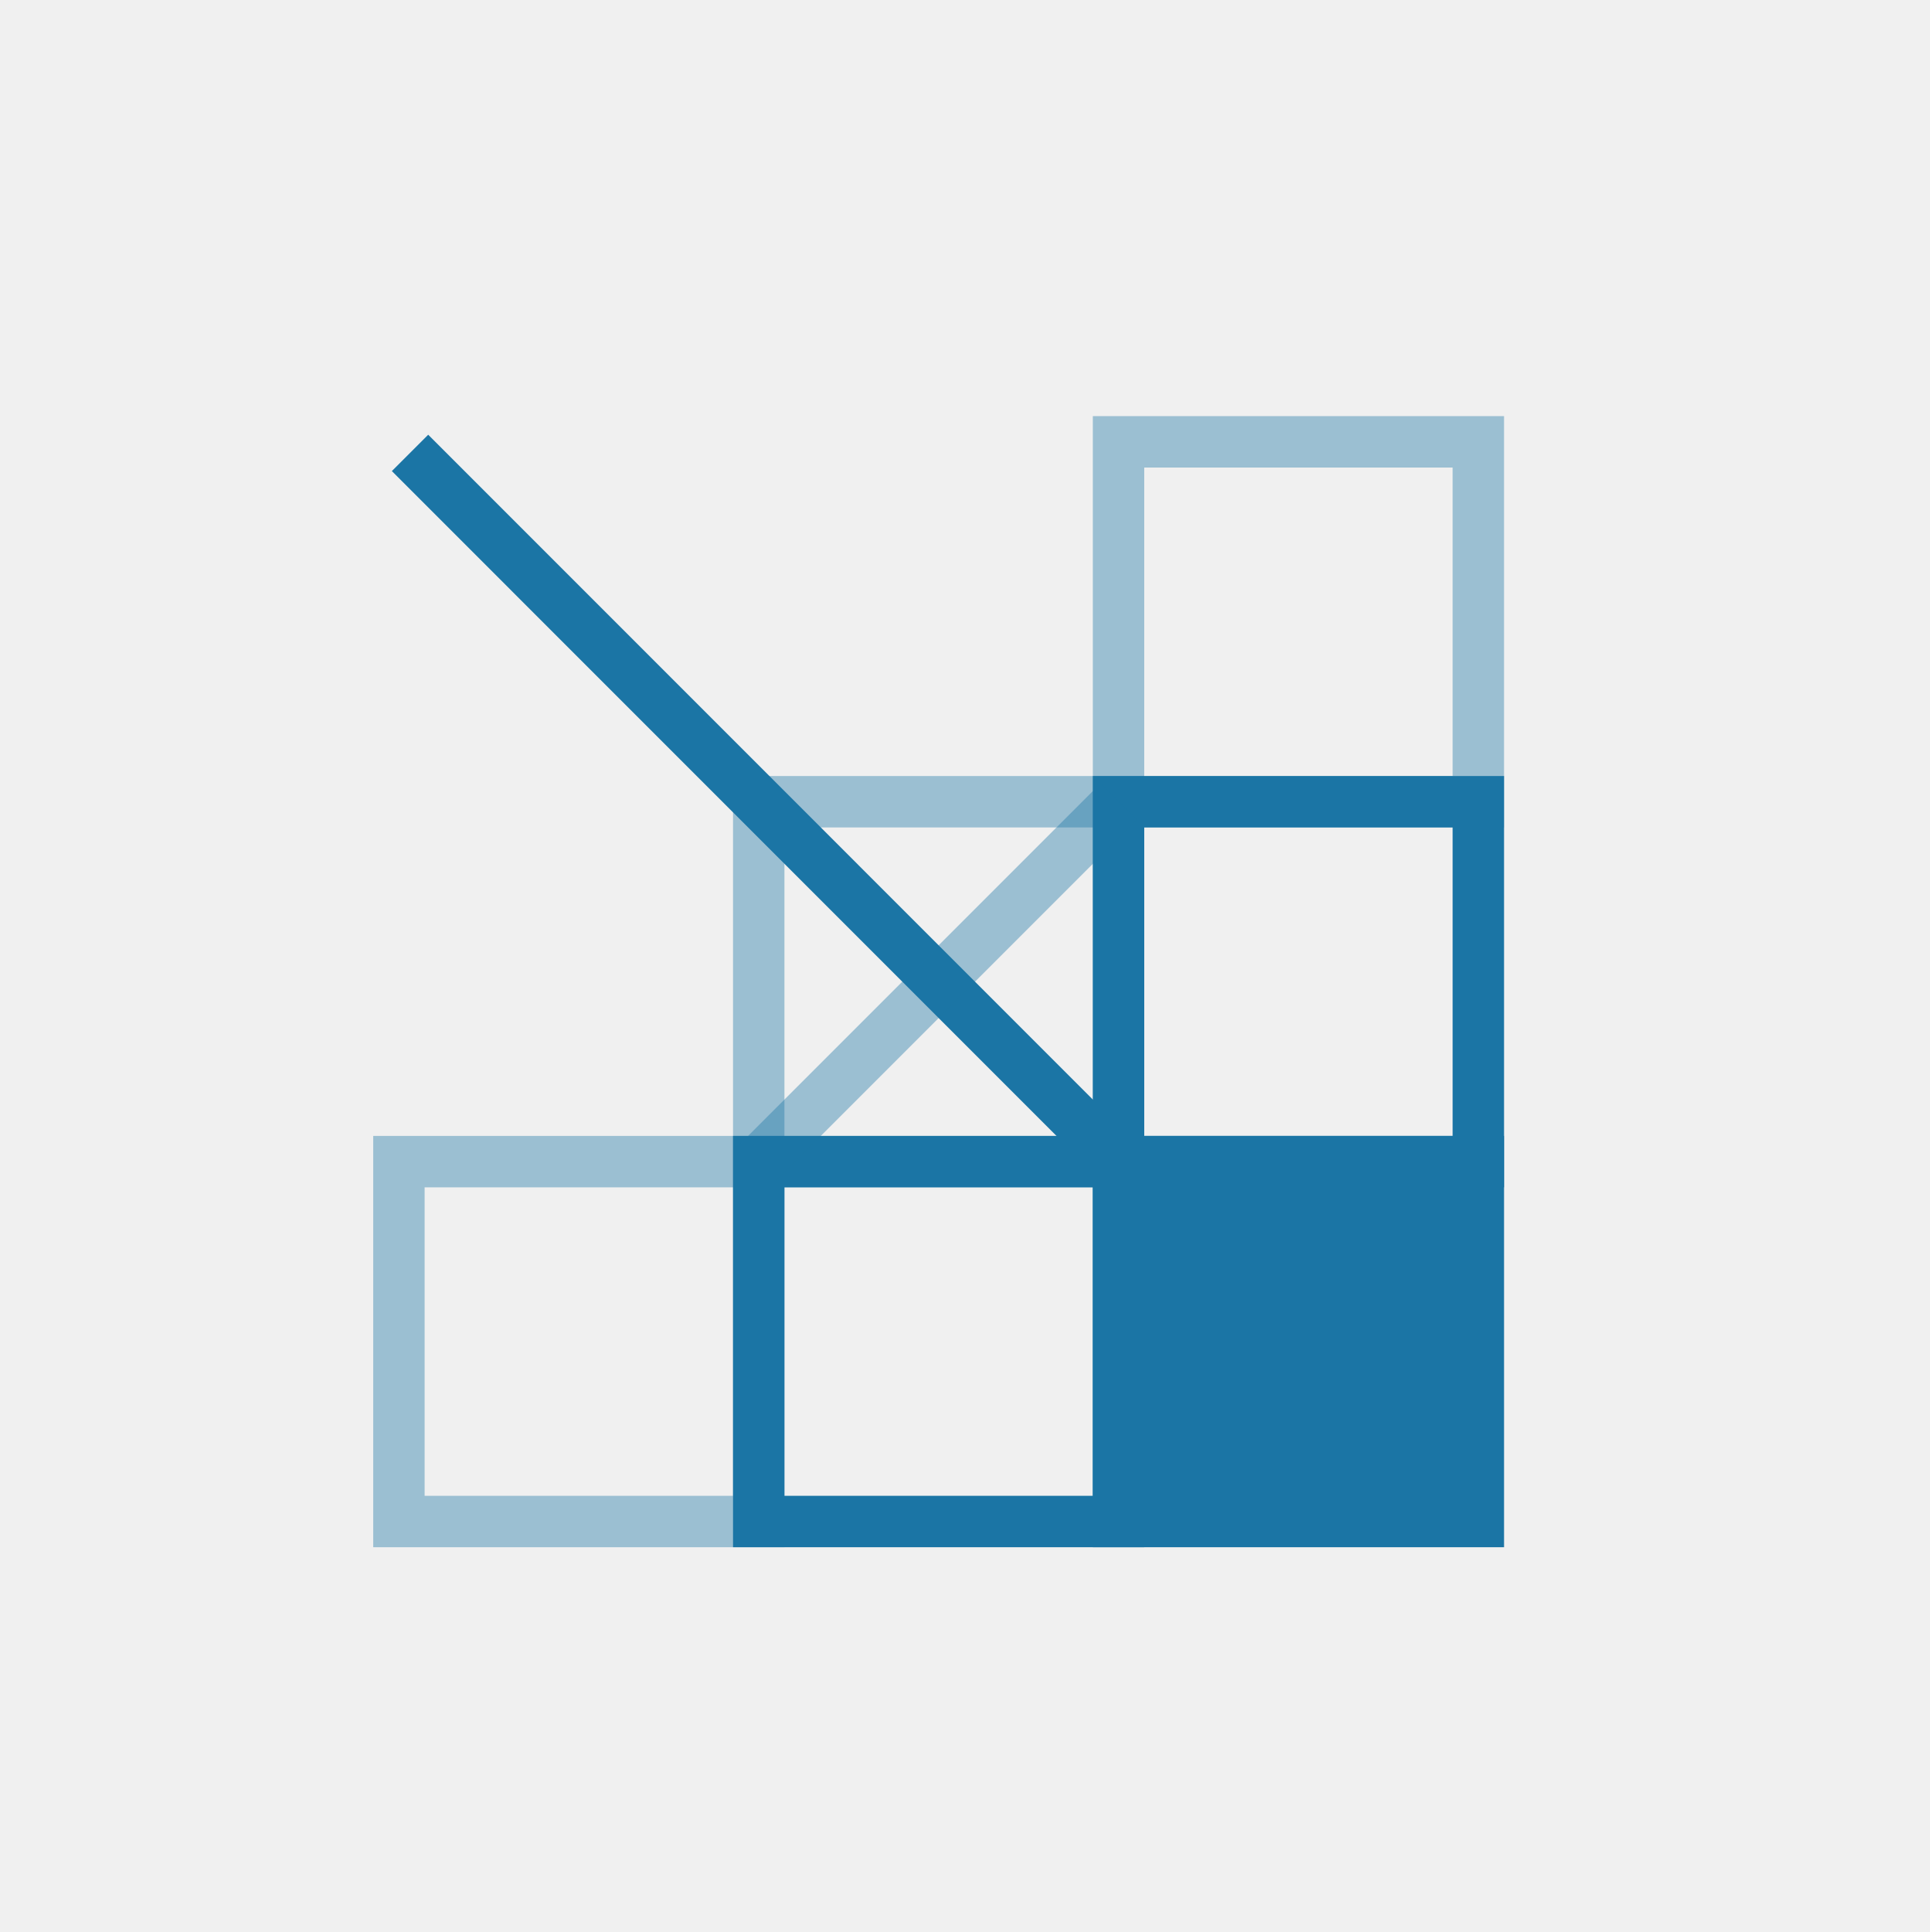
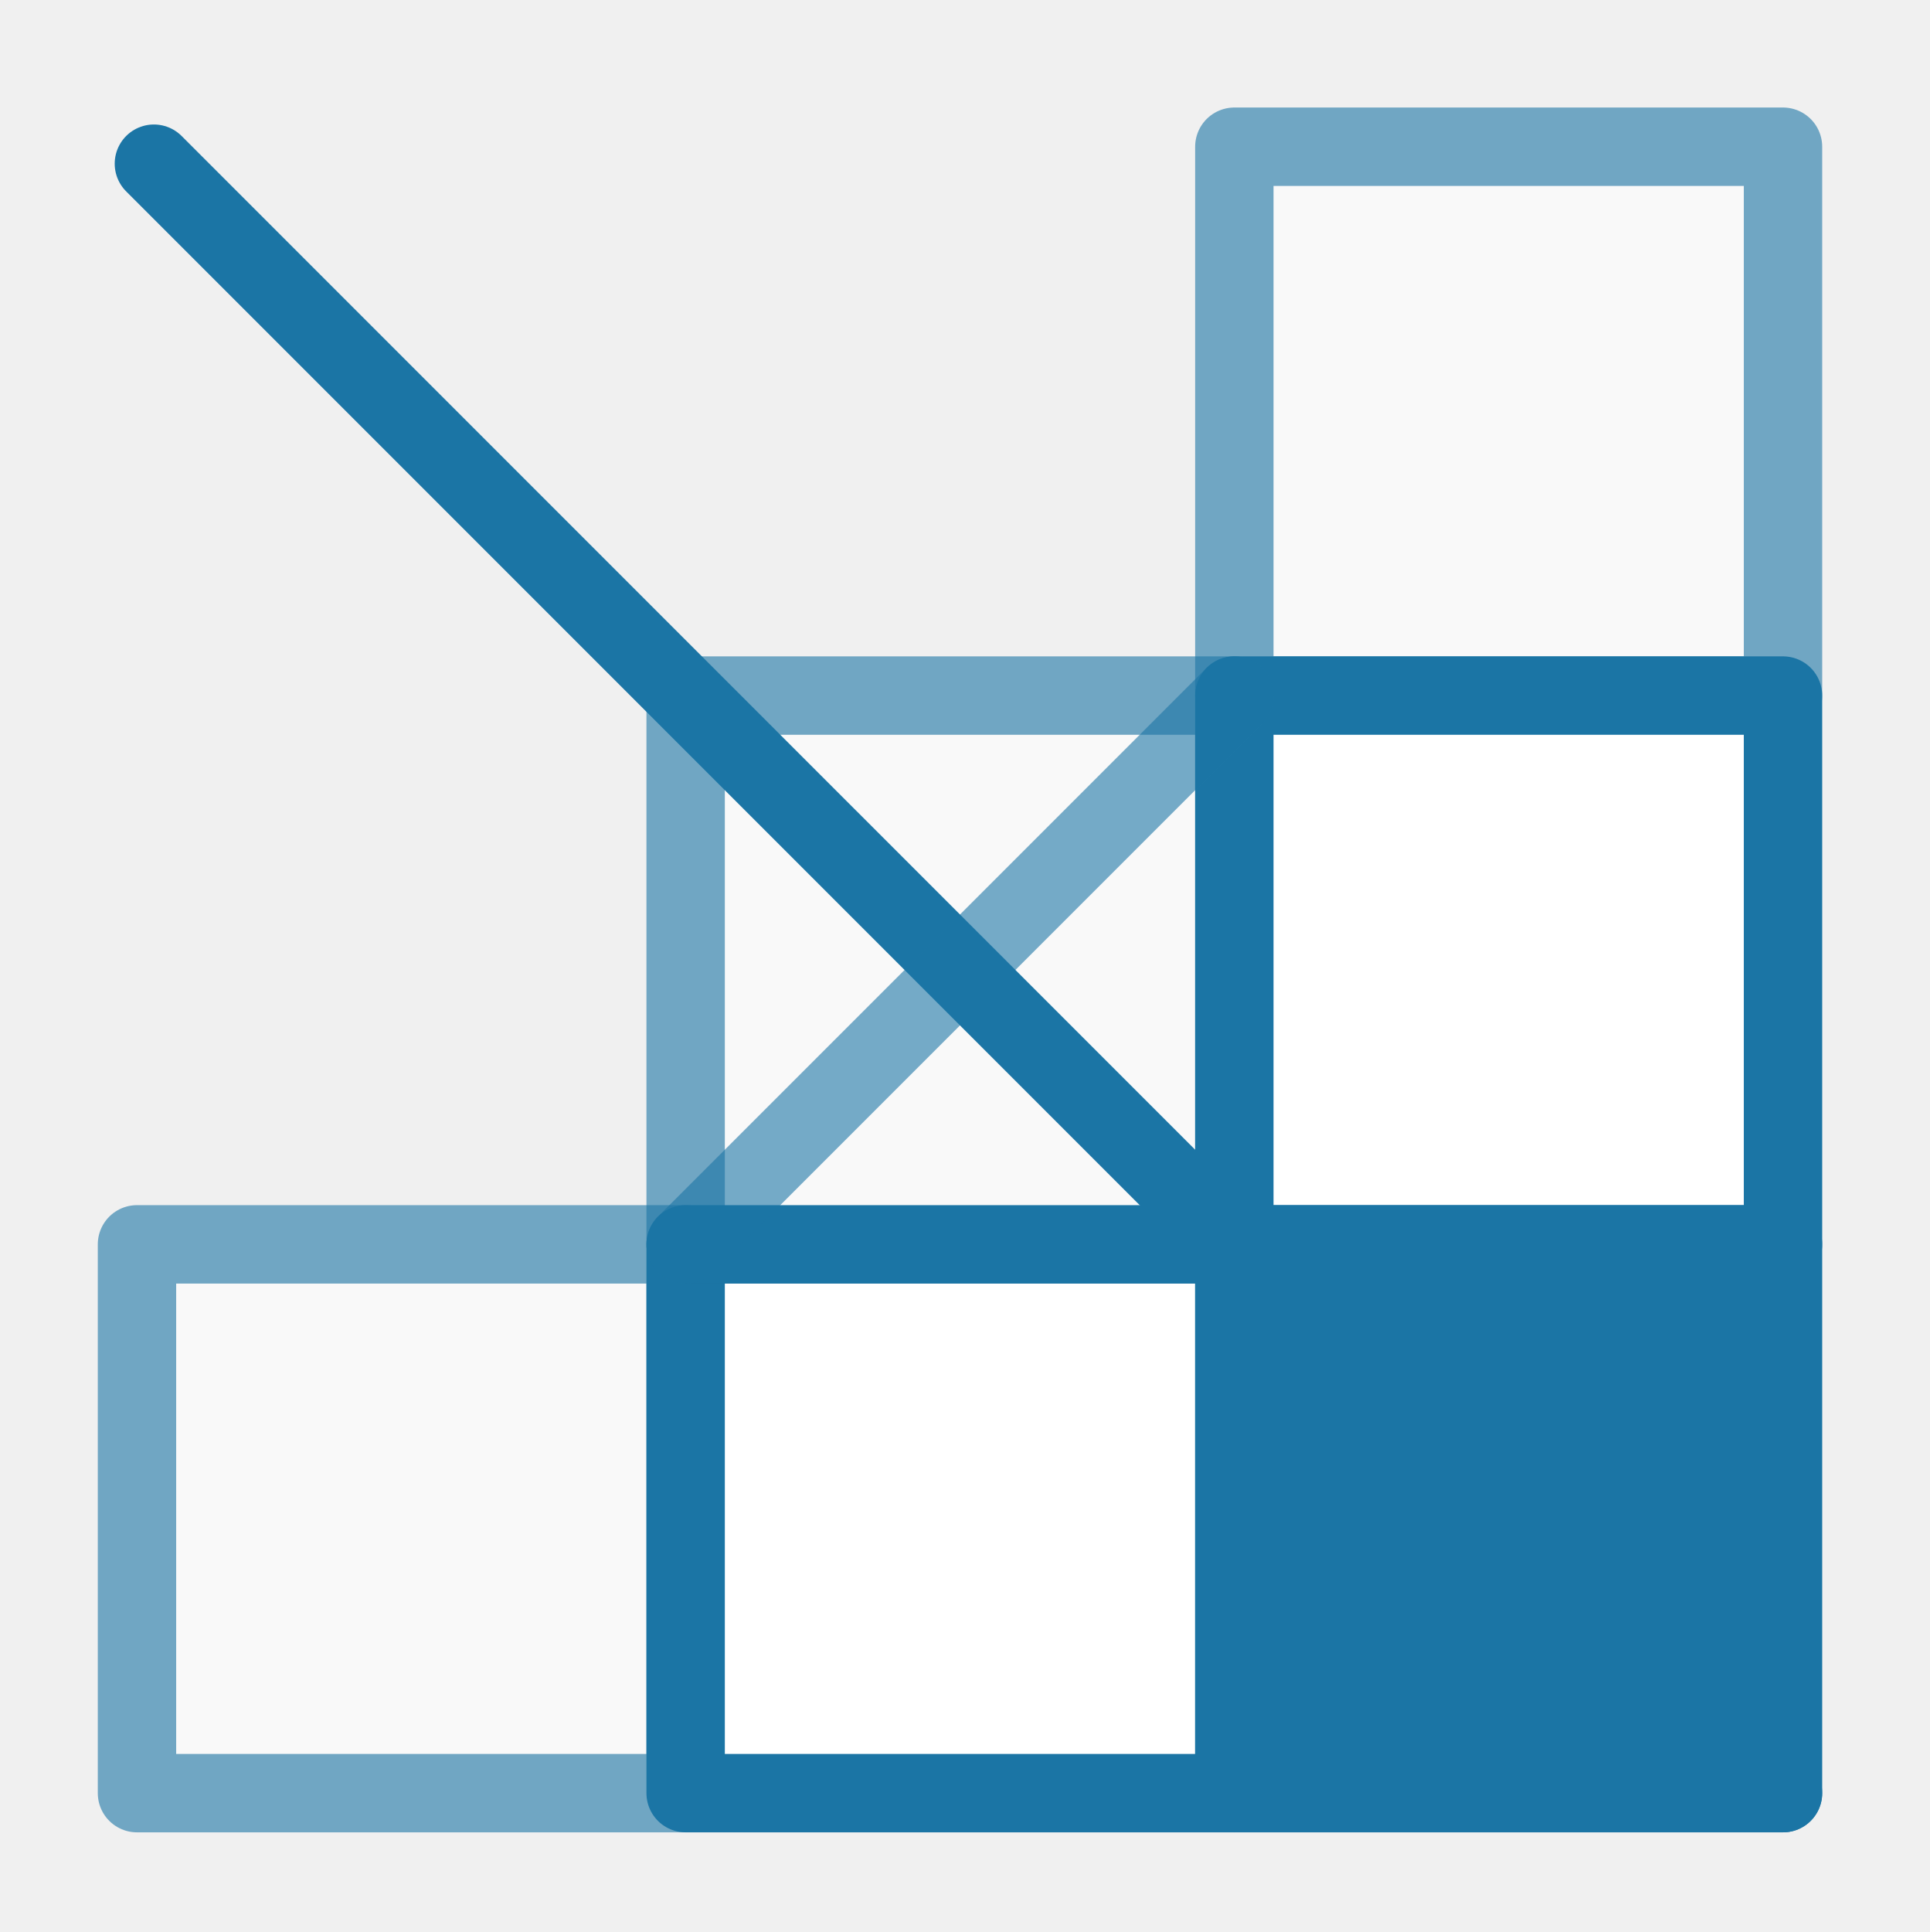
<svg xmlns="http://www.w3.org/2000/svg" version="1.1" id="Layer_1" x="0px" y="0px" width="37.547px" height="37.578px" viewBox="0 0 37.547 37.578" enable-background="new 0 0 37.547 37.578" xml:space="preserve">
  <g>
-     <rect x="7.761" y="22.594" opacity="0.4" fill="none" stroke="#1B75A5" stroke-miterlimit="10" width="7" height="7" />
-     <rect x="14.761" y="22.594" fill="none" stroke="#1B75A5" stroke-miterlimit="10" width="7" height="7" />
-     <rect x="21.761" y="8.594" opacity="0.4" fill="none" stroke="#1B75A5" stroke-miterlimit="10" width="7" height="7" />
-     <rect x="14.761" y="15.594" opacity="0.4" fill="none" stroke="#1B75A5" stroke-miterlimit="10" width="7" height="7" />
-     <rect x="21.761" y="15.594" fill="none" stroke="#1B75A5" stroke-miterlimit="10" width="7" height="7" />
-     <rect x="21.761" y="22.594" fill="#1B75A5" stroke="#1B75A5" stroke-miterlimit="10" width="7" height="7" />
-     <line fill="#1B75A5" stroke="#1B75A5" stroke-miterlimit="10" x1="28.761" y1="29.594" x2="7.977" y2="8.809" />
-     <line opacity="0.4" fill="#1B75A5" stroke="#1B75A5" stroke-miterlimit="10" x1="14.761" y1="22.594" x2="21.761" y2="15.594" />
+     <rect x="2.665" y="24.203" opacity="0.6" fill="#FFFFFF" stroke="#1B75A5" stroke-width="1.525" stroke-linecap="round" stroke-linejoin="round" stroke-miterlimit="10" width="10.674" height="10.674" />
+     <rect x="13.339" y="24.203" fill="#FFFFFF" stroke="#1B75A5" stroke-width="1.525" stroke-linecap="round" stroke-linejoin="round" stroke-miterlimit="10" width="10.675" height="10.674" />
+     <rect x="24.014" y="2.854" opacity="0.6" fill="#FFFFFF" stroke="#1B75A5" stroke-width="1.525" stroke-linecap="round" stroke-linejoin="round" stroke-miterlimit="10" width="10.674" height="10.674" />
+     <rect x="13.339" y="13.529" opacity="0.6" fill="#FFFFFF" stroke="#1B75A5" stroke-width="1.525" stroke-linecap="round" stroke-linejoin="round" stroke-miterlimit="10" width="10.675" height="10.674" />
+     <rect x="24.014" y="13.529" fill="#FFFFFF" stroke="#1B75A5" stroke-width="1.525" stroke-linecap="round" stroke-linejoin="round" stroke-miterlimit="10" width="10.674" height="10.674" />
+     <rect x="24.014" y="24.203" fill="#1B75A5" stroke="#1B75A5" stroke-width="1.525" stroke-linecap="round" stroke-linejoin="round" stroke-miterlimit="10" width="10.674" height="10.674" />
+     <line fill="#1B75A5" stroke="#1B75A5" stroke-width="1.525" stroke-linecap="round" stroke-linejoin="round" stroke-miterlimit="10" x1="34.688" y1="34.877" x2="2.994" y2="3.184" />
+     <line opacity="0.6" fill="#1B75A5" stroke="#1B75A5" stroke-width="1.525" stroke-linecap="round" stroke-linejoin="round" stroke-miterlimit="10" x1="13.339" y1="24.203" x2="24.014" y2="13.529" />
  </g>
</svg>
